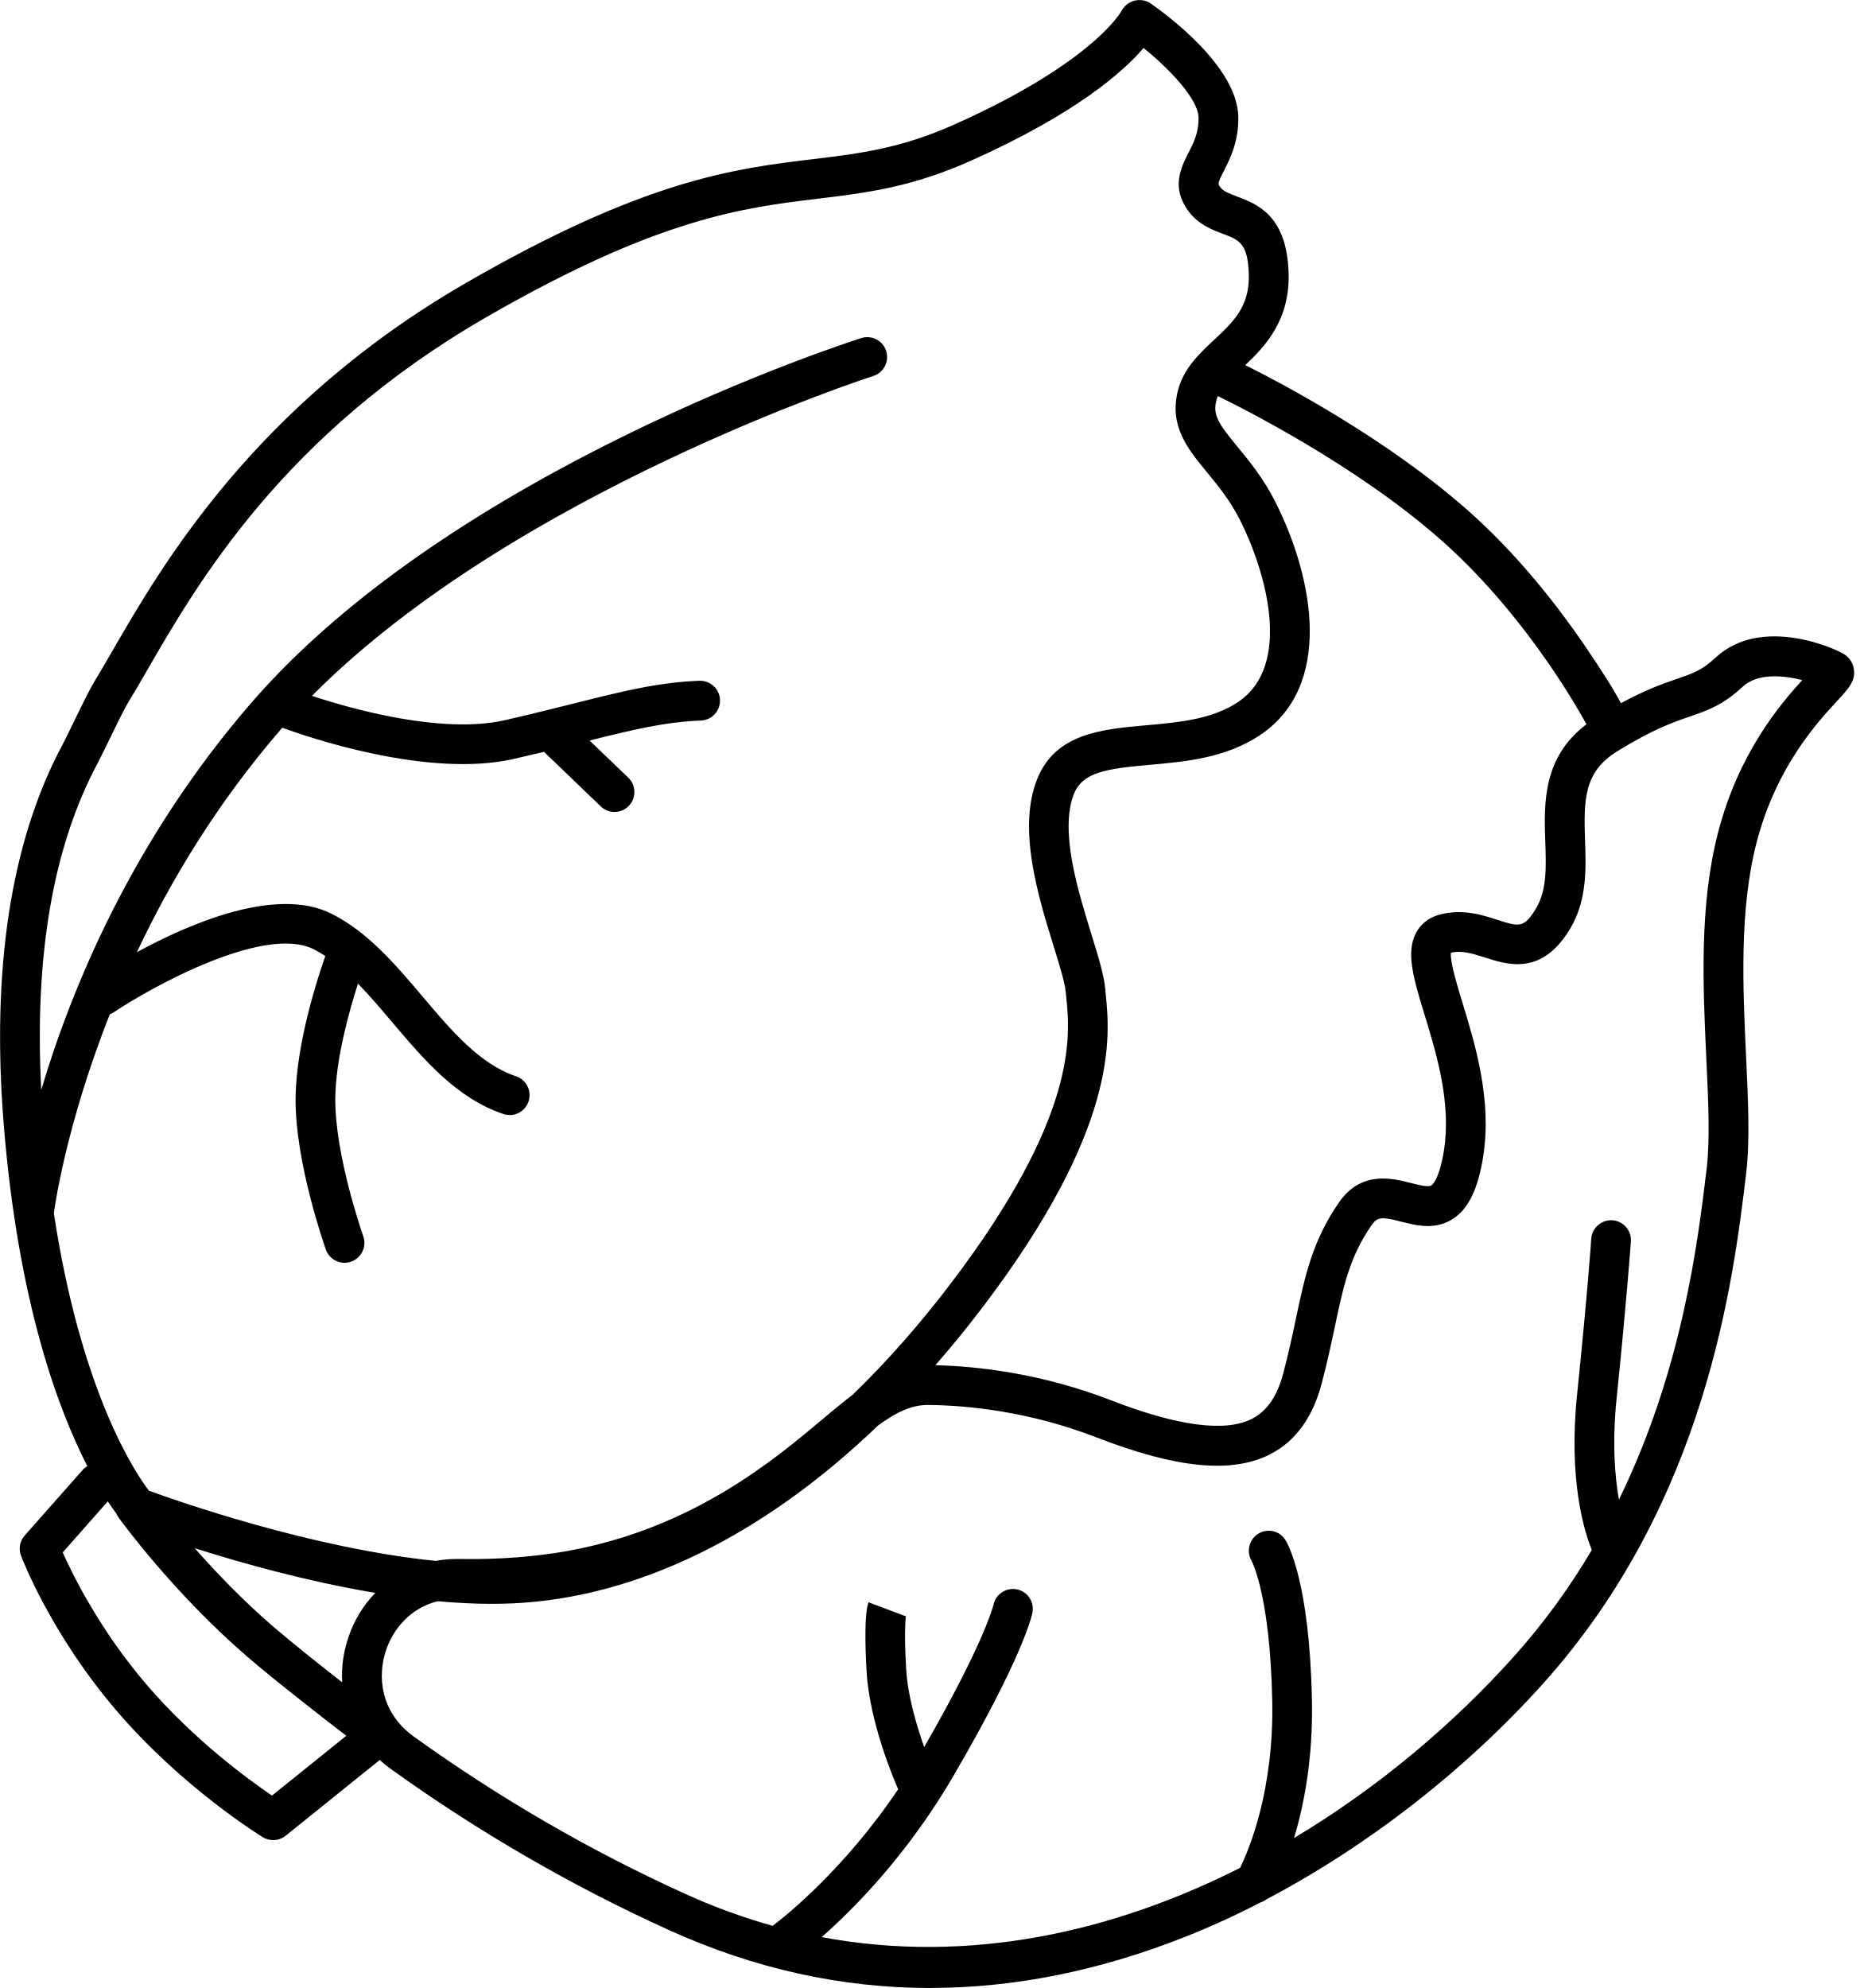
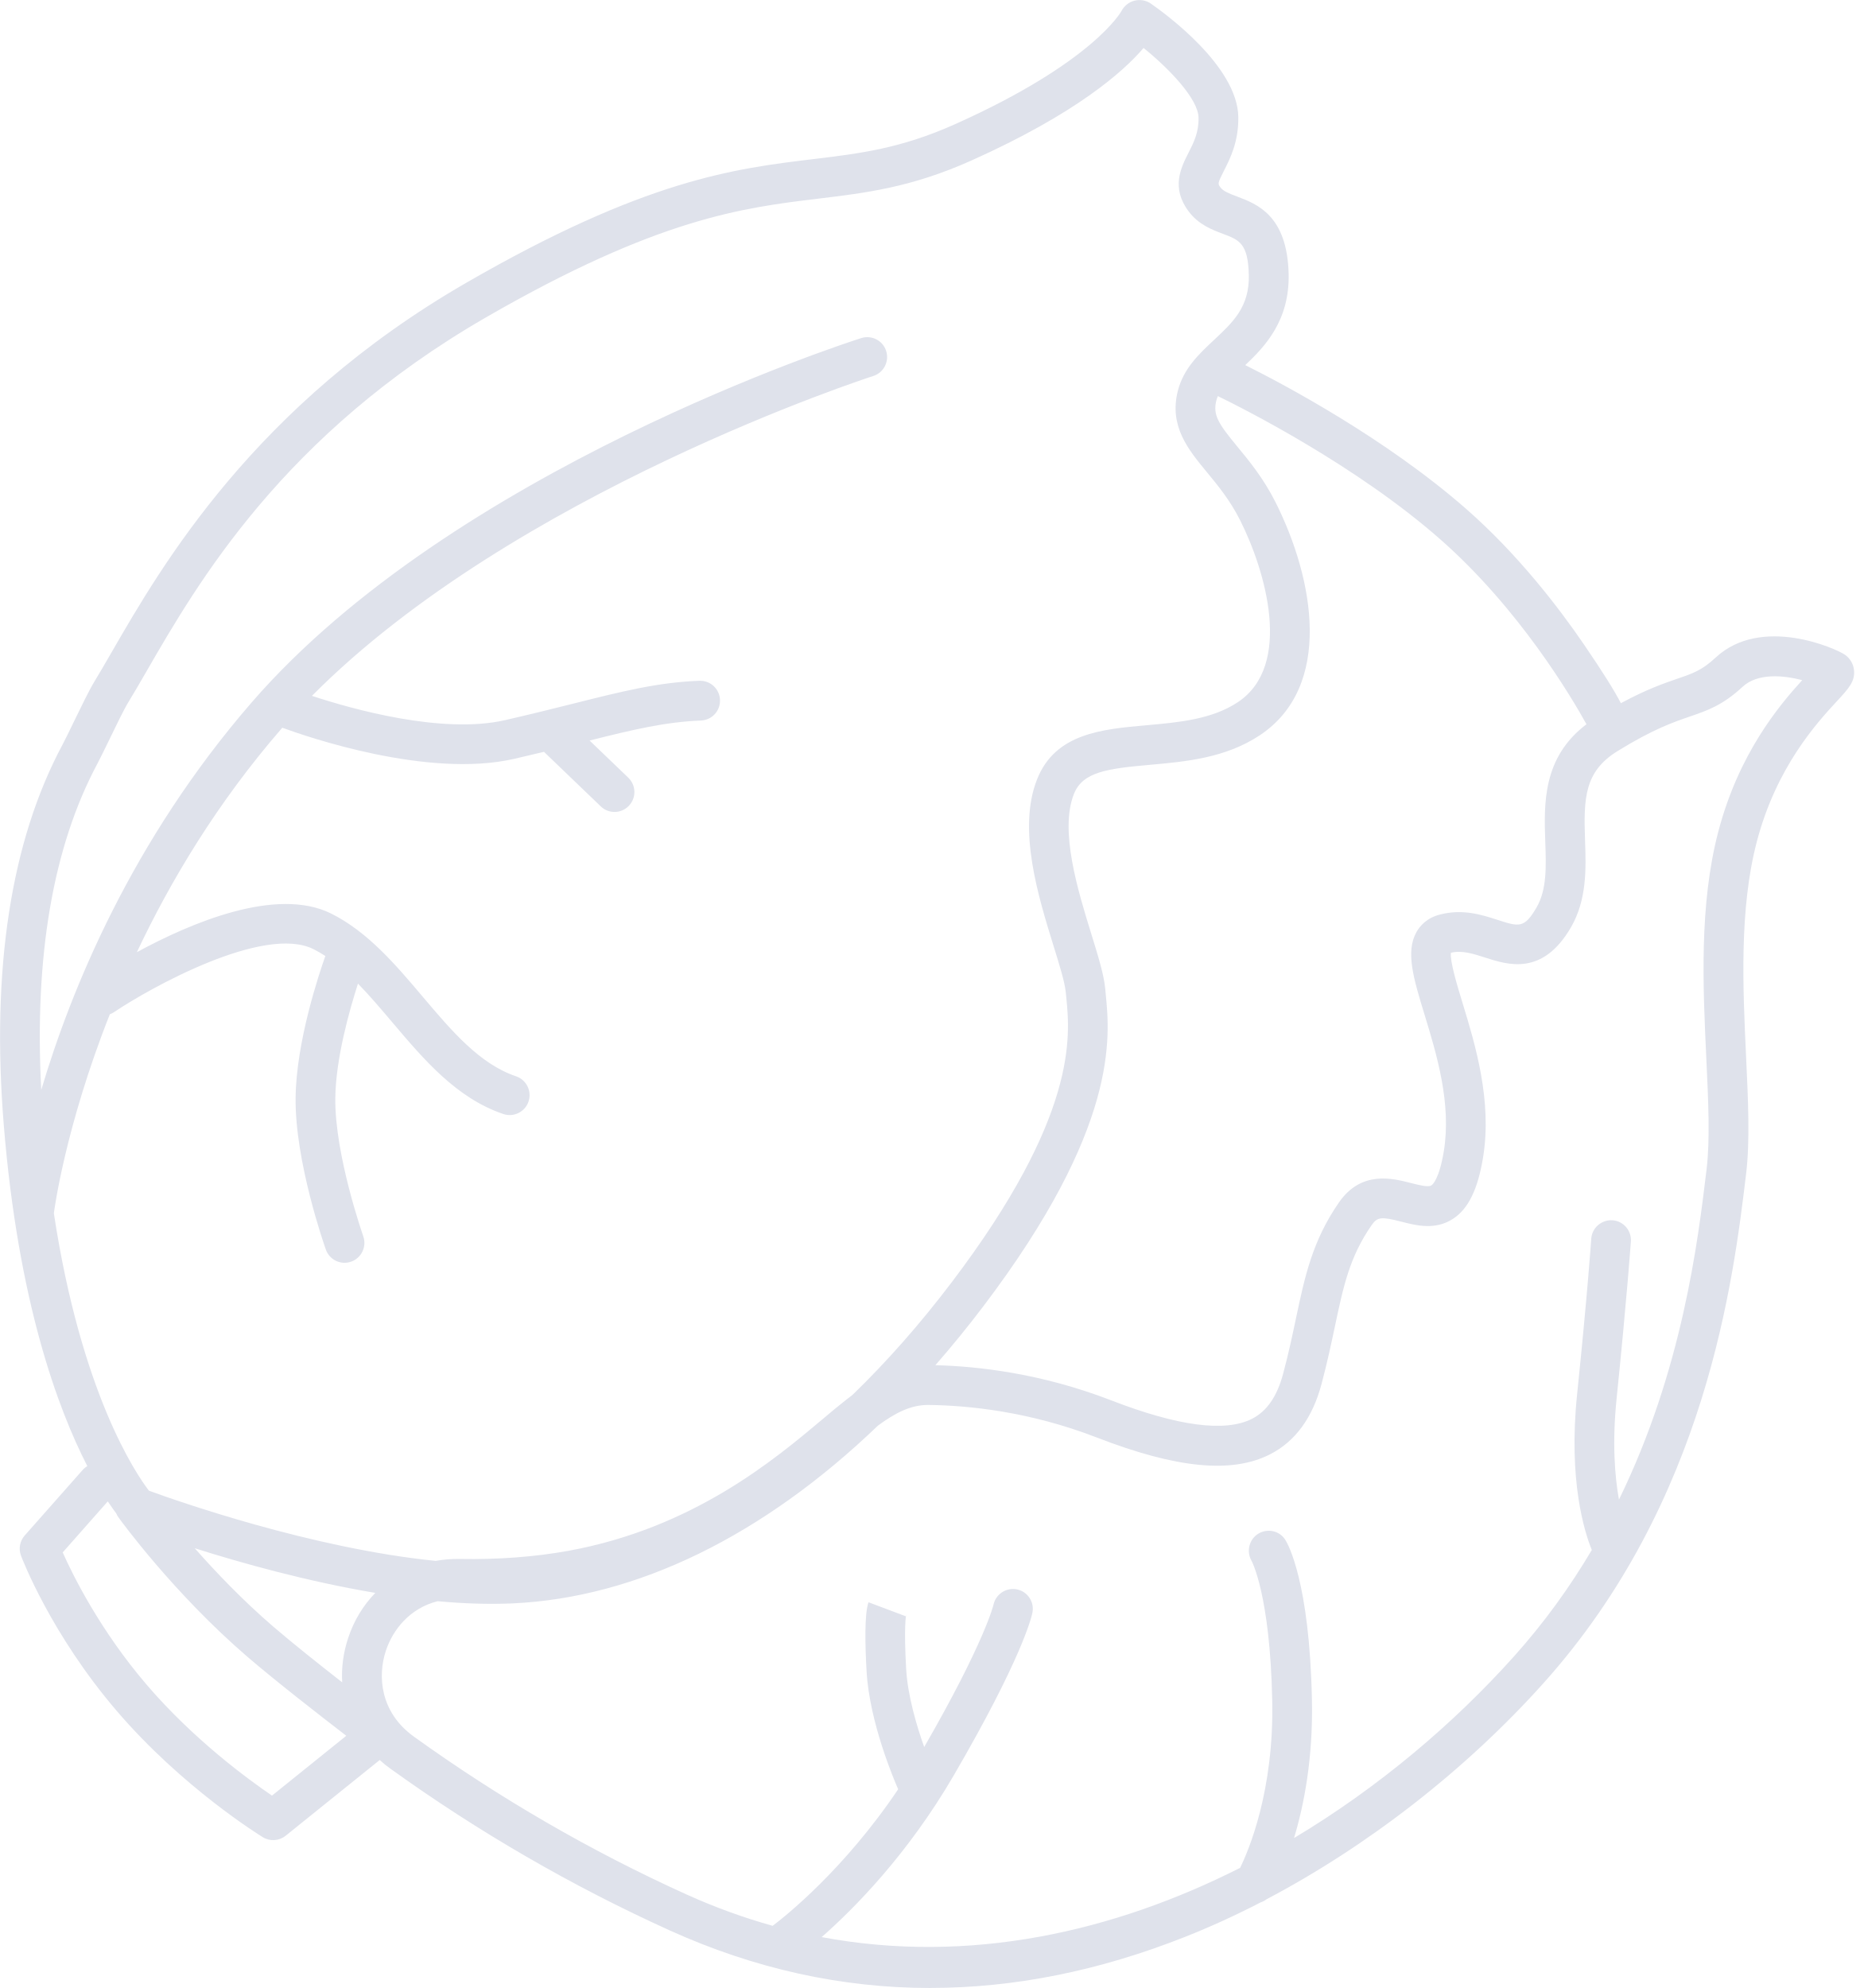
- <svg xmlns="http://www.w3.org/2000/svg" version="1.1" width="30" height="32" viewBox="0 0 30 32">
+ <svg xmlns="http://www.w3.org/2000/svg" version="1.1" fill="#DFE2EB" width="30" height="32" viewBox="0 0 30 32">
  <path d="M14.976 32c-1.429 0-2.831-0.309-4.196-0.927-1.574-0.713-3.086-1.589-4.494-2.602-0.062-0.044-0.12-0.091-0.174-0.141l-1.514 1.219c-0.105 0.085-0.252 0.094-0.367 0.024-0.052-0.032-1.298-0.802-2.352-2.033-1.058-1.235-1.522-2.448-1.541-2.499-0.042-0.111-0.019-0.236 0.060-0.325l0.931-1.053c0.023-0.026 0.049-0.047 0.077-0.063-0.476-0.926-1.114-2.65-1.345-5.488-0.204-2.513 0.114-4.574 0.945-6.125 0.044-0.083 0.11-0.219 0.181-0.366 0.122-0.251 0.248-0.511 0.334-0.653 0.085-0.14 0.179-0.301 0.282-0.48 0.801-1.387 2.292-3.967 5.698-5.934 2.887-1.667 4.323-1.84 5.591-1.993 0.754-0.091 1.405-0.17 2.281-0.562 2.229-0.998 2.675-1.815 2.679-1.823 0.043-0.081 0.119-0.143 0.208-0.165s0.184-0.008 0.26 0.044c0.234 0.162 1.399 1.009 1.412 1.828 0.006 0.397-0.131 0.669-0.232 0.867-0.103 0.203-0.099 0.208-0.056 0.266 0.047 0.062 0.132 0.096 0.267 0.147 0.322 0.121 0.808 0.304 0.831 1.244 0.018 0.749-0.377 1.167-0.698 1.47 0.635 0.317 2.264 1.183 3.557 2.316 0.835 0.732 1.489 1.588 1.892 2.177 0.307 0.449 0.492 0.746 0.597 0.949 0.412-0.223 0.692-0.319 0.909-0.394 0.255-0.087 0.396-0.136 0.617-0.341 0.735-0.682 1.935-0.146 2.080-0.045 0.082 0.057 0.135 0.146 0.146 0.245 0.020 0.183-0.084 0.297-0.275 0.503-0.316 0.342-0.974 1.055-1.29 2.264-0.283 1.084-0.224 2.343-0.172 3.453 0.033 0.701 0.064 1.364 0.001 1.887-0.206 1.712-0.636 5.274-3.261 8.201-1.255 1.4-2.831 2.623-4.461 3.481-0.028 0.022-0.060 0.038-0.093 0.049-0.402 0.208-0.807 0.393-1.211 0.553-1.385 0.549-2.755 0.824-4.102 0.824zM13.221 31.18c2.388 0.448 4.714-0.089 6.74-1.114 0.14-0.286 0.547-1.244 0.517-2.693-0.035-1.707-0.331-2.246-0.334-2.251-0.086-0.151-0.037-0.347 0.112-0.436s0.341-0.046 0.433 0.101c0.040 0.063 0.389 0.672 0.428 2.572 0.020 0.943-0.128 1.696-0.288 2.227 1.376-0.823 2.583-1.856 3.538-2.921 0.496-0.553 0.909-1.131 1.255-1.716-0.117-0.286-0.38-1.113-0.237-2.502 0.167-1.617 0.228-2.5 0.228-2.508 0.012-0.176 0.167-0.308 0.341-0.297 0.176 0.012 0.309 0.165 0.297 0.341-0.001 0.009-0.063 0.9-0.23 2.53-0.073 0.712-0.029 1.253 0.038 1.626 1.022-2.092 1.271-4.156 1.411-5.324 0.057-0.47 0.027-1.107-0.005-1.78-0.054-1.157-0.116-2.468 0.192-3.645 0.329-1.259 0.977-2.031 1.352-2.442-0.298-0.078-0.718-0.119-0.96 0.107-0.32 0.297-0.563 0.38-0.844 0.477-0.266 0.091-0.596 0.204-1.172 0.56-0.531 0.329-0.544 0.759-0.52 1.435 0.016 0.447 0.033 0.954-0.228 1.402-0.456 0.783-1.012 0.603-1.379 0.485-0.199-0.064-0.372-0.12-0.552-0.078-0.017 0.138 0.101 0.526 0.189 0.814 0.202 0.662 0.478 1.569 0.328 2.484-0.084 0.511-0.237 0.824-0.482 0.984-0.286 0.187-0.591 0.109-0.836 0.046-0.322-0.083-0.384-0.075-0.477 0.059-0.354 0.512-0.452 0.98-0.589 1.627-0.058 0.273-0.123 0.582-0.216 0.93-0.145 0.543-0.424 0.924-0.829 1.13-0.615 0.313-1.502 0.227-2.788-0.271-1.085-0.42-2.072-0.517-2.709-0.524-0.003 0-0.007 0-0.010 0-0.278 0-0.529 0.13-0.804 0.333-1.845 1.771-3.878 2.77-5.88 2.861-0.387 0.017-0.795 0.003-1.207-0.035-0.45 0.113-0.721 0.461-0.832 0.794-0.138 0.414-0.092 0.995 0.449 1.385 1.374 0.989 2.849 1.844 4.384 2.539 0.464 0.21 0.929 0.378 1.392 0.507 0.204-0.154 1.149-0.904 2.020-2.198-0.067-0.153-0.461-1.076-0.508-1.895-0.024-0.408-0.037-0.933 0.031-1.115l0.598 0.225c0 0 0.004-0.007 0.008-0.026-0.002 0.007-0.040 0.188 0 0.879 0.025 0.429 0.169 0.913 0.29 1.252 0.972-1.686 1.115-2.287 1.116-2.293 0.038-0.171 0.208-0.28 0.379-0.244s0.281 0.203 0.247 0.375c-0.014 0.070-0.169 0.734-1.267 2.62-0.745 1.279-1.611 2.15-2.128 2.604zM1.009 24.988c0.163 0.366 0.599 1.252 1.355 2.134s1.637 1.525 2.014 1.781l1.196-0.963c-0.438-0.337-1.141-0.884-1.59-1.27-1.186-1.020-2.041-2.194-2.076-2.244-0.015-0.020-0.027-0.042-0.036-0.064-0.037-0.049-0.083-0.114-0.137-0.195l-0.725 0.821zM3.136 24.923c0.337 0.382 0.774 0.84 1.265 1.262 0.3 0.258 0.728 0.599 1.107 0.895-0.014-0.235 0.017-0.477 0.097-0.716 0.093-0.282 0.244-0.526 0.436-0.724-1.101-0.185-2.16-0.482-2.904-0.718zM2.397 23.995c0.438 0.16 2.614 0.928 4.616 1.13 0.125-0.023 0.255-0.033 0.387-0.031 0.618 0.011 1.208-0.033 1.754-0.132 2.004-0.367 3.31-1.465 4.091-2.122 0.137-0.116 0.261-0.219 0.371-0.305 0.035-0.027 0.070-0.054 0.105-0.081 0.552-0.534 1.088-1.141 1.601-1.818 2.028-2.677 1.902-3.957 1.842-4.572l-0.009-0.089c-0.014-0.159-0.103-0.447-0.198-0.752-0.245-0.793-0.582-1.878-0.264-2.679 0.293-0.739 1.040-0.806 1.761-0.87 0.518-0.046 1.053-0.094 1.47-0.371 0.894-0.594 0.444-2.122 0.036-2.931-0.161-0.32-0.359-0.56-0.534-0.772-0.3-0.363-0.61-0.739-0.468-1.306 0.091-0.362 0.341-0.596 0.583-0.822 0.307-0.287 0.573-0.535 0.56-1.048-0.012-0.508-0.156-0.562-0.416-0.66-0.175-0.066-0.392-0.147-0.553-0.362-0.286-0.381-0.123-0.704-0.003-0.94 0.086-0.169 0.167-0.329 0.163-0.567-0.004-0.3-0.468-0.786-0.885-1.123-0.325 0.381-1.084 1.056-2.774 1.813-0.965 0.432-1.694 0.52-2.465 0.613-1.207 0.146-2.574 0.311-5.348 1.912-3.258 1.881-4.639 4.271-5.464 5.7-0.106 0.184-0.202 0.349-0.29 0.493-0.071 0.115-0.2 0.383-0.304 0.598-0.076 0.156-0.146 0.3-0.193 0.389-0.715 1.336-1.019 3.101-0.905 5.254 0.479-1.613 1.456-4.012 3.39-6.241 3.242-3.737 9.542-5.776 9.809-5.861 0.169-0.053 0.348 0.040 0.401 0.208s-0.039 0.348-0.207 0.402c-0.061 0.019-5.787 1.874-9.036 5.149 0.63 0.208 2.091 0.623 3.108 0.391 0.418-0.096 0.779-0.186 1.098-0.266 0.789-0.198 1.359-0.342 2.030-0.368 0.004-0 0.009-0 0.013-0 0.171 0 0.313 0.135 0.319 0.308 0.007 0.177-0.13 0.325-0.307 0.332-0.576 0.023-1.095 0.147-1.792 0.322l0.623 0.598c0.127 0.123 0.132 0.325 0.009 0.453s-0.325 0.132-0.452 0.009l-0.914-0.878c-0.153 0.037-0.314 0.075-0.485 0.114-1.391 0.317-3.349-0.363-3.727-0.502-0.003 0.003-0.005 0.006-0.008 0.009-1.038 1.196-1.791 2.455-2.333 3.604 0.852-0.464 2.244-1.063 3.129-0.621 0.588 0.294 1.036 0.822 1.469 1.334 0.473 0.559 0.92 1.087 1.506 1.285 0.167 0.057 0.257 0.238 0.2 0.406s-0.238 0.257-0.405 0.201c-0.754-0.255-1.28-0.877-1.789-1.478-0.185-0.218-0.365-0.431-0.551-0.621-0.134 0.416-0.358 1.202-0.365 1.844-0.010 0.914 0.446 2.209 0.45 2.222 0.059 0.167-0.028 0.35-0.194 0.409s-0.349-0.027-0.408-0.194c-0.020-0.057-0.499-1.414-0.487-2.444 0.010-0.904 0.377-1.994 0.479-2.282-0.062-0.040-0.126-0.077-0.191-0.11-0.798-0.398-2.63 0.623-3.209 1.013-0.022 0.015-0.045 0.026-0.069 0.035-0.722 1.822-0.897 3.172-0.9 3.196-0 0.003-0.001 0.006-0.001 0.009 0.441 2.897 1.322 4.193 1.53 4.464zM15.055 21.975c0.691 0.017 1.712 0.133 2.829 0.565 1.075 0.417 1.838 0.517 2.268 0.298 0.24-0.122 0.403-0.359 0.501-0.724 0.089-0.331 0.149-0.619 0.208-0.897 0.141-0.666 0.262-1.241 0.689-1.859 0.36-0.522 0.862-0.392 1.162-0.315 0.13 0.033 0.277 0.071 0.327 0.038 0.021-0.013 0.127-0.103 0.201-0.551 0.125-0.768-0.115-1.558-0.309-2.193-0.18-0.589-0.309-1.015-0.132-1.333 0.055-0.098 0.164-0.227 0.375-0.282 0.368-0.097 0.678 0.003 0.928 0.084 0.35 0.113 0.433 0.14 0.63-0.198 0.168-0.288 0.155-0.662 0.141-1.057-0.021-0.609-0.047-1.356 0.663-1.893-0.232-0.421-1.077-1.857-2.359-2.982-1.349-1.184-3.14-2.088-3.574-2.3-0.011 0.024-0.019 0.048-0.025 0.073-0.058 0.233 0.035 0.372 0.341 0.743 0.187 0.226 0.419 0.508 0.612 0.892 0.623 1.239 0.931 2.965-0.254 3.752-0.553 0.367-1.198 0.424-1.767 0.475-0.687 0.061-1.083 0.113-1.224 0.469-0.234 0.591 0.063 1.552 0.28 2.254 0.109 0.353 0.204 0.658 0.224 0.884l0.008 0.084c0.069 0.696 0.211 2.145-1.968 5.022-0.253 0.334-0.512 0.651-0.775 0.952z" />
</svg>
